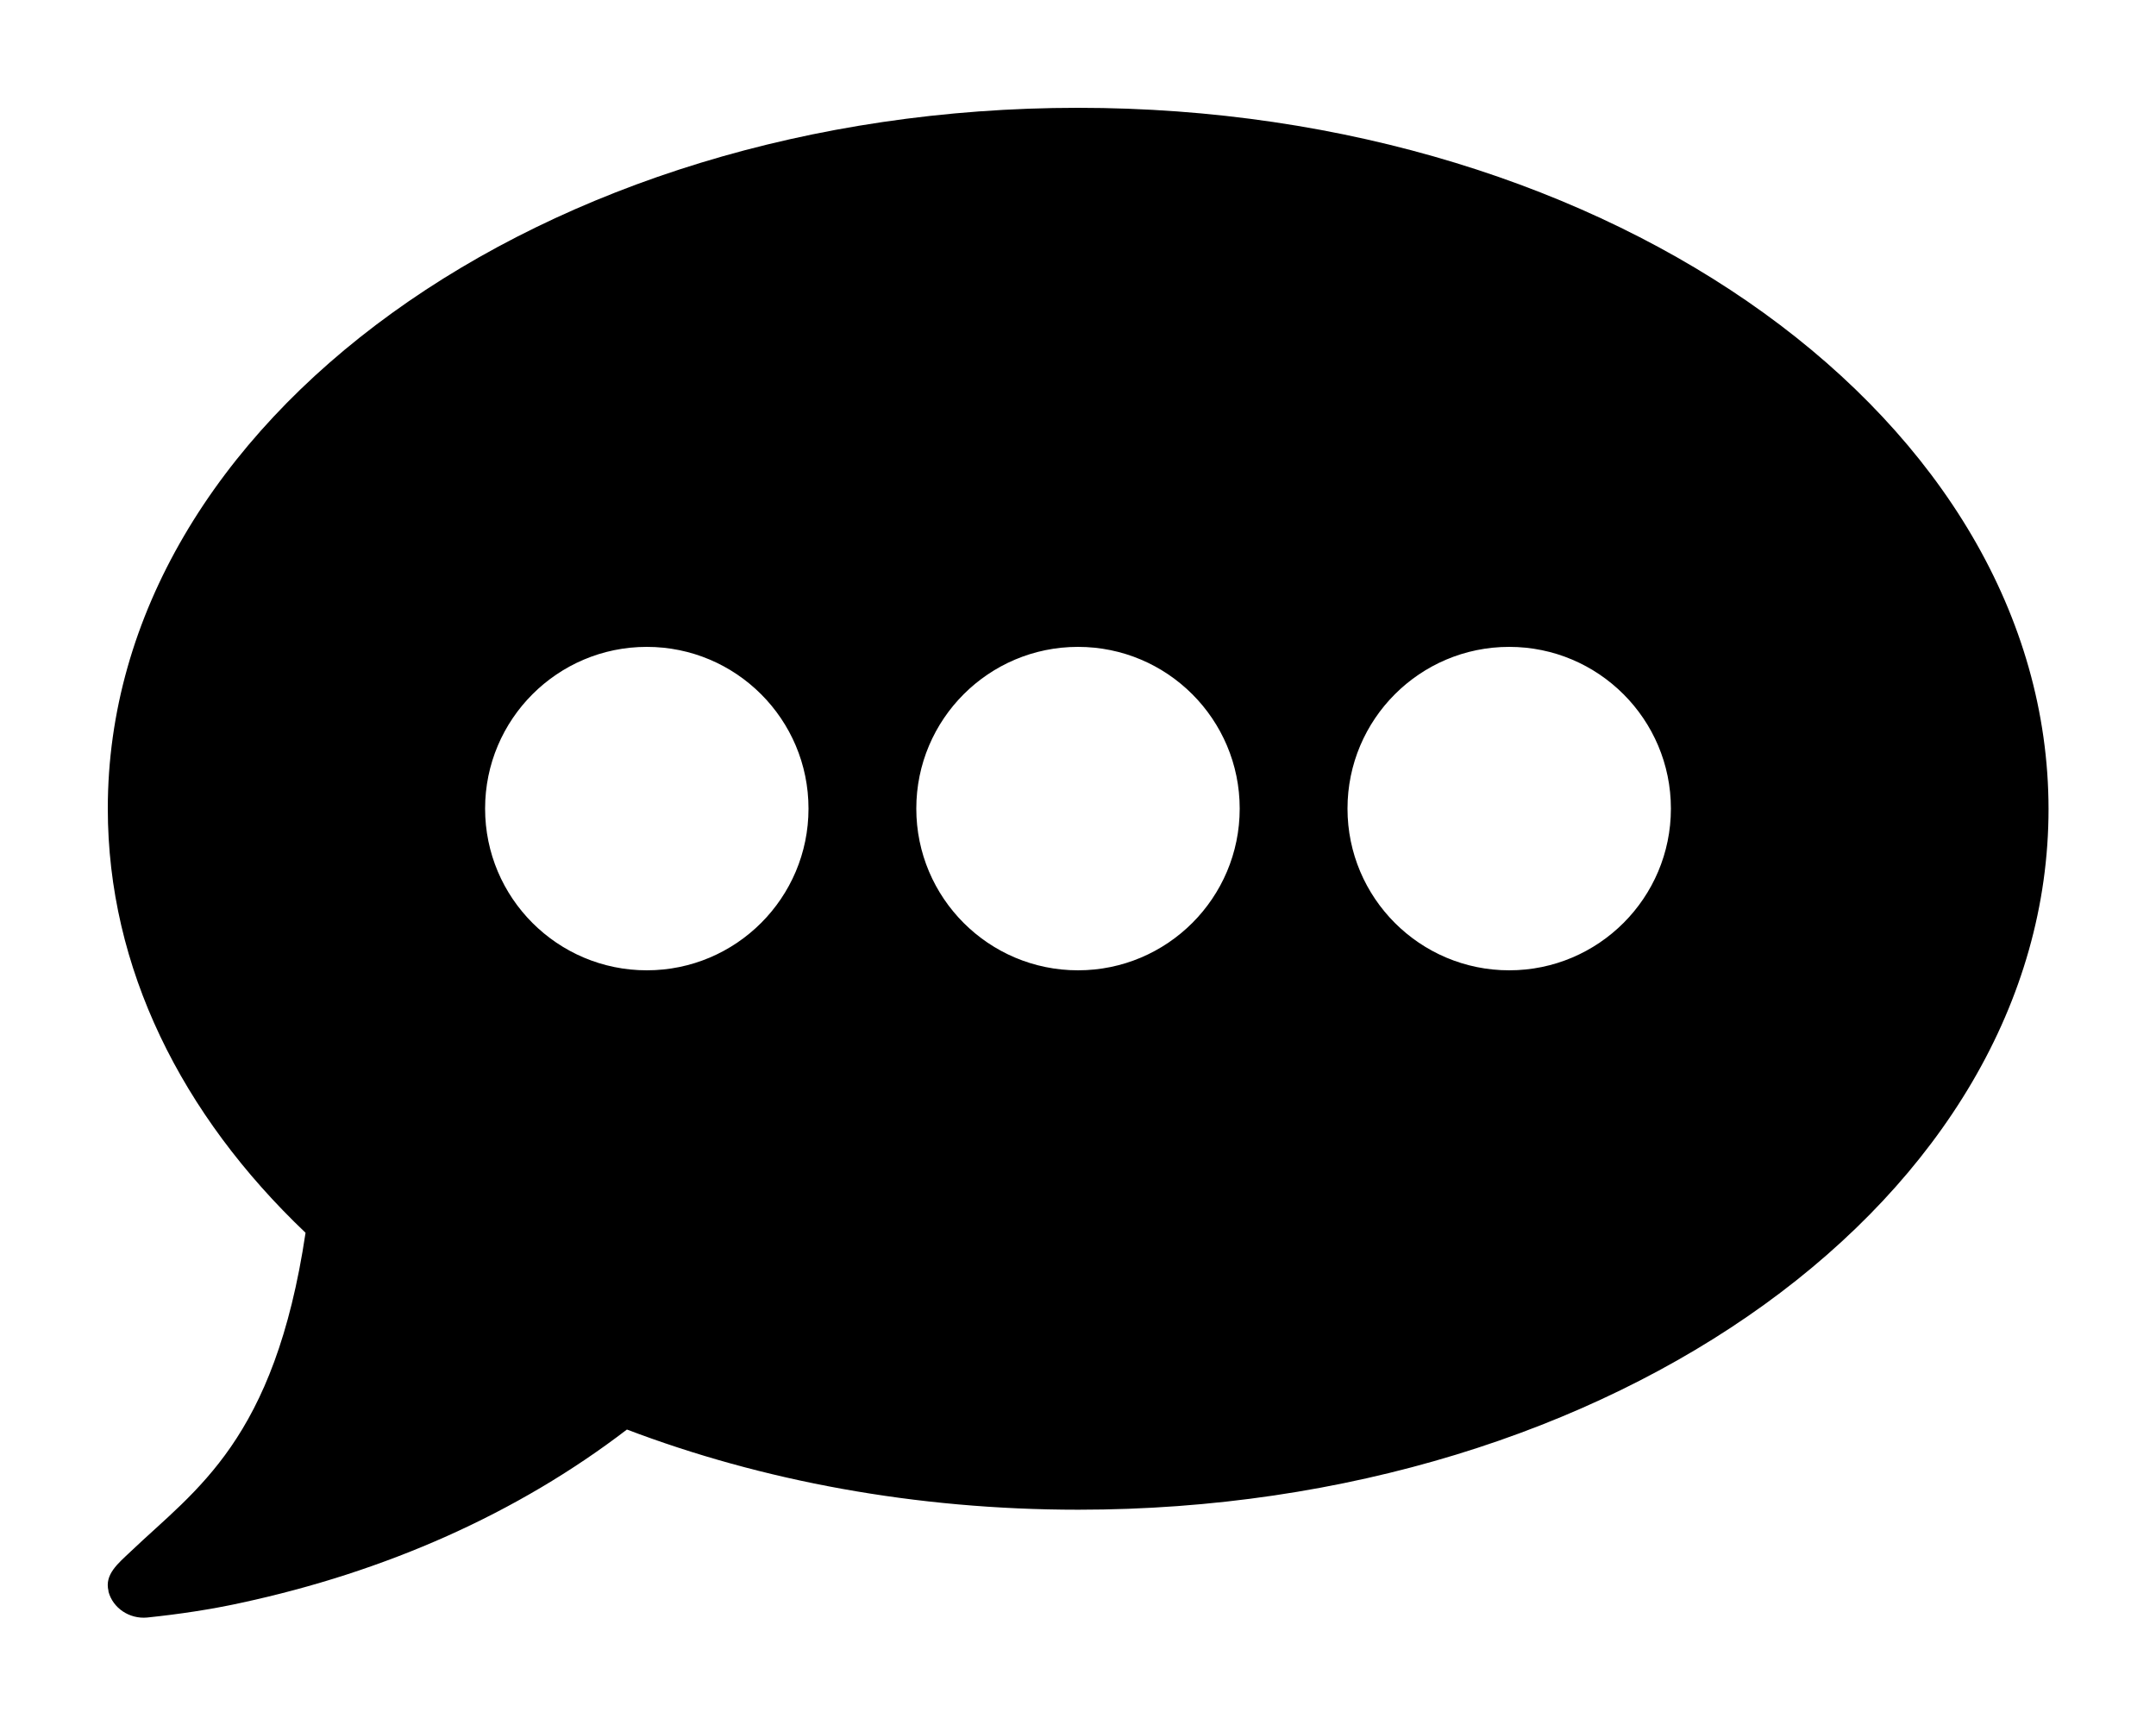
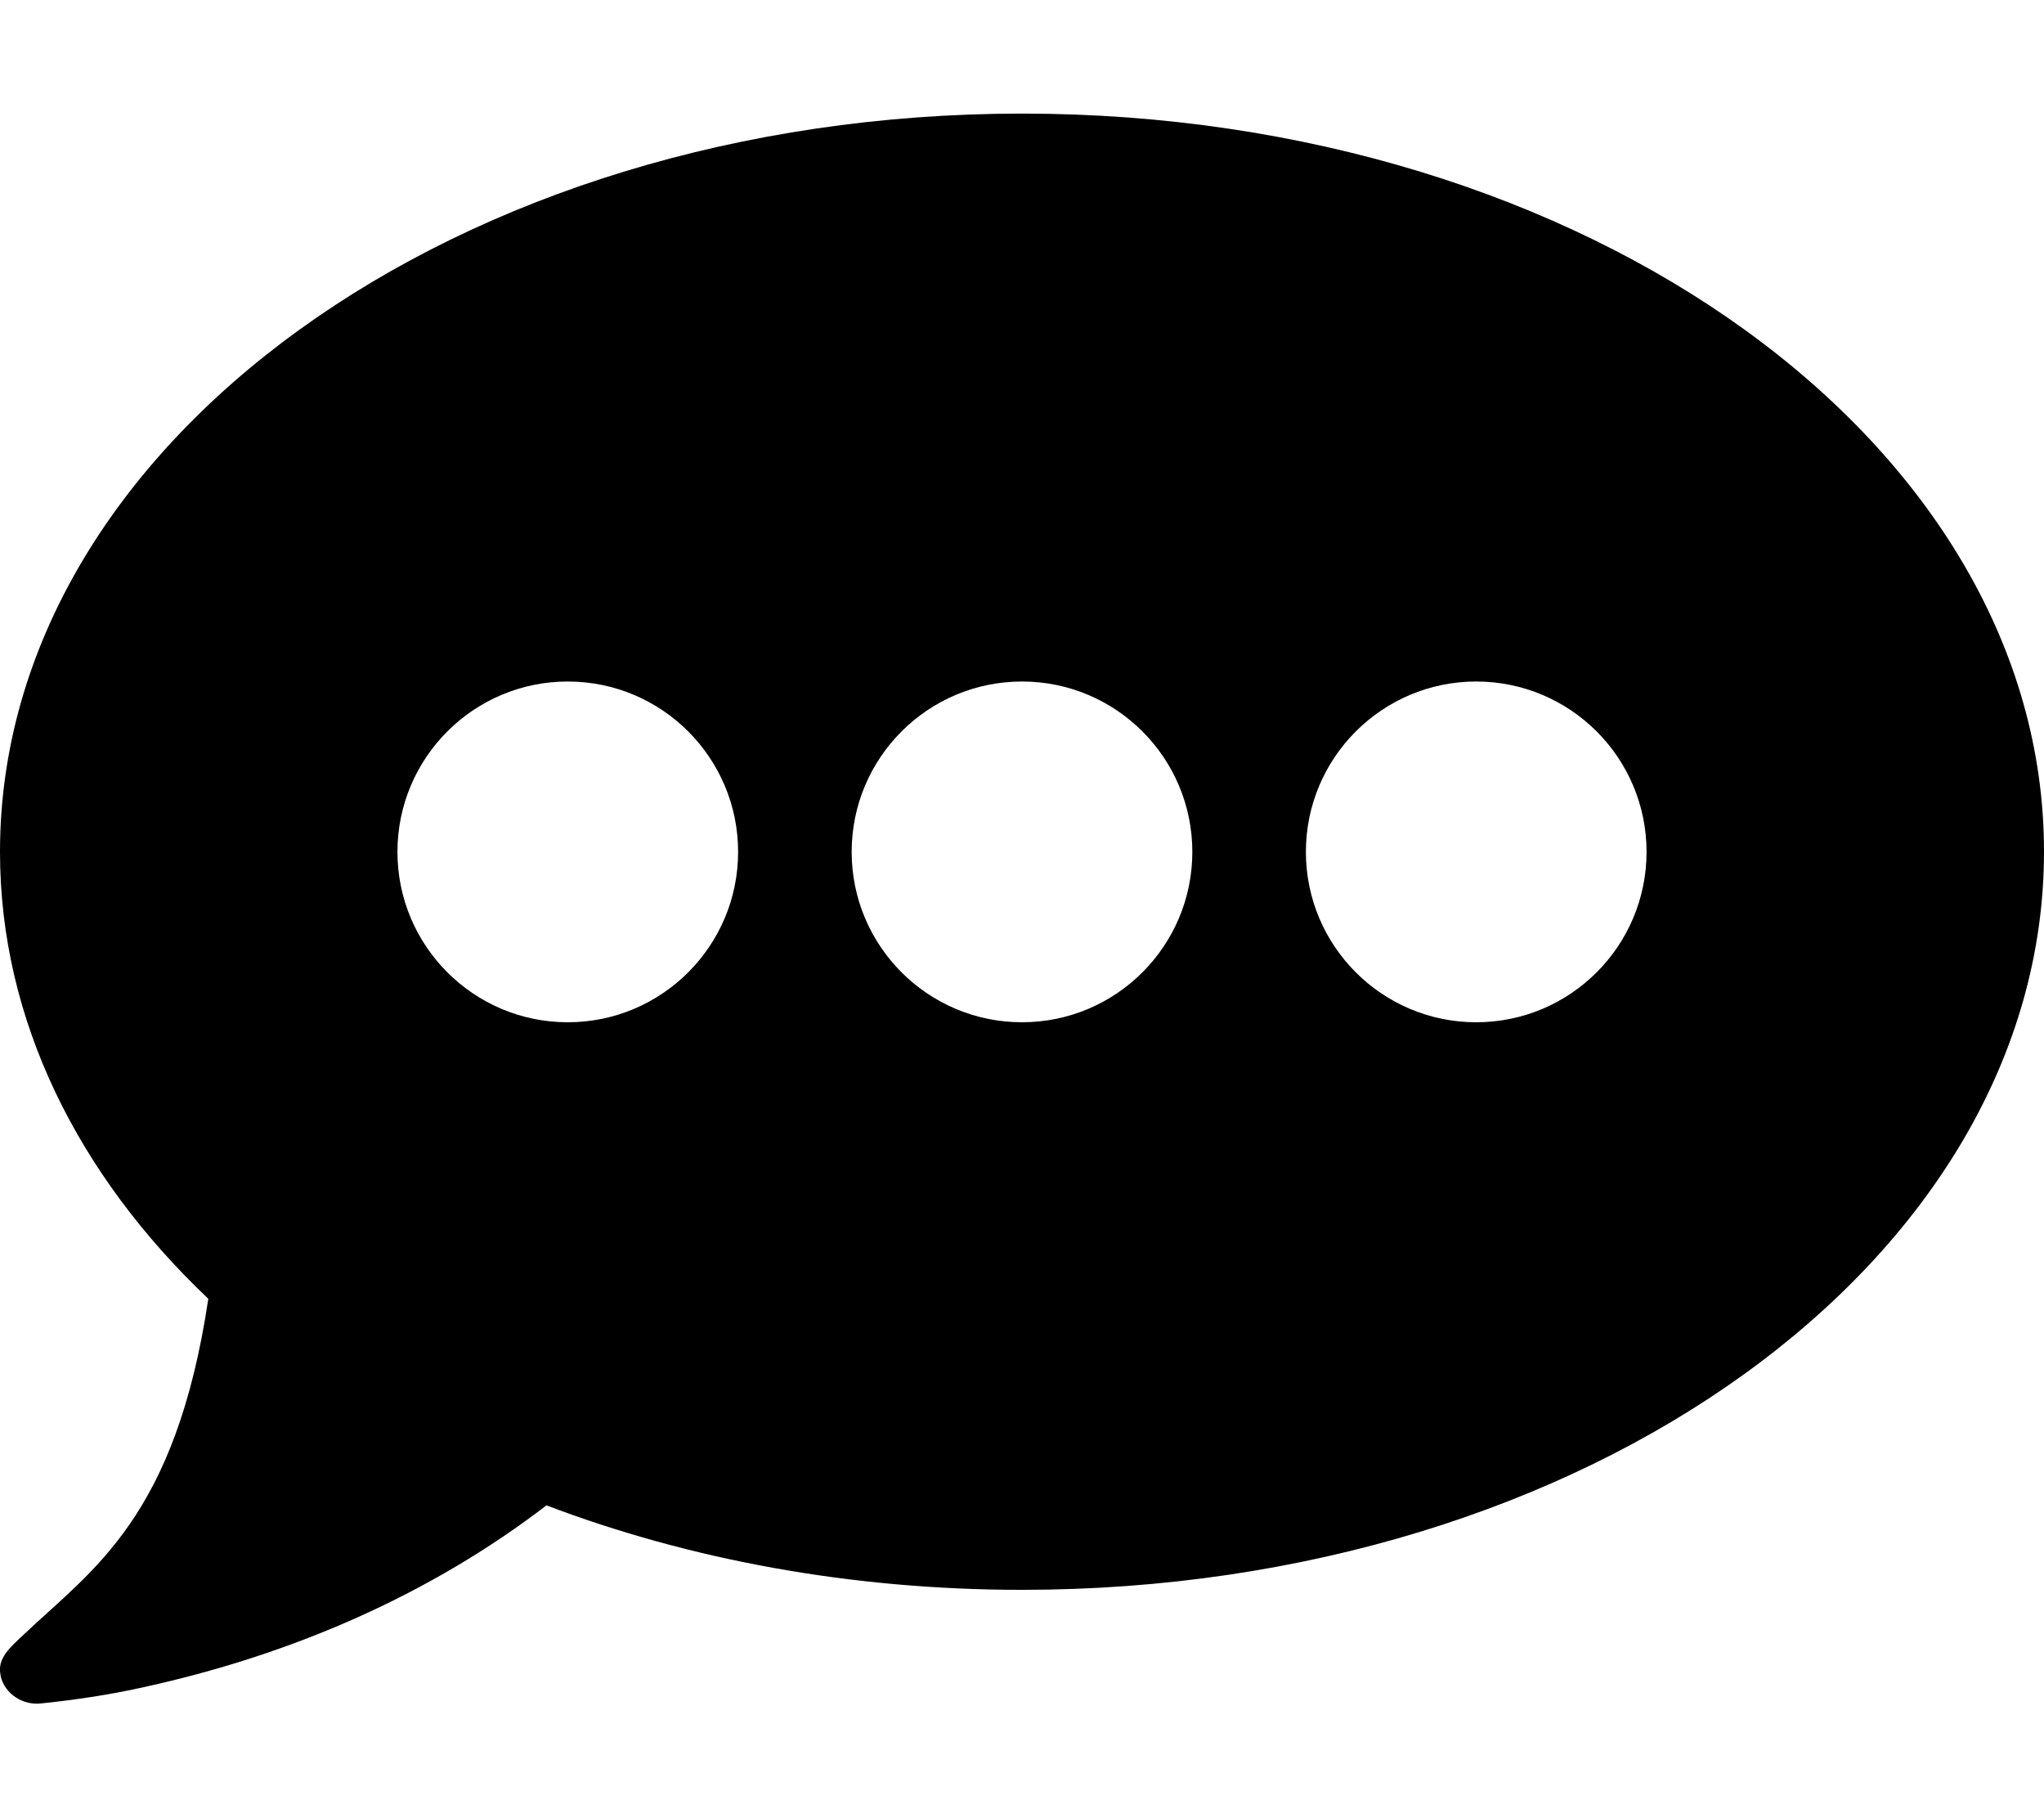
- <svg xmlns="http://www.w3.org/2000/svg" width="640" height="512" viewBox="0 0 640 512">
-   <path d="M320 32C161 32 32 125.1 32 240c0 47.3 21.9 90.9 58.7 125.9-9.2 61.7-32.6 76.2-51.9 94.6-3.8 3.6-7.8 6.8-6.6 11.7v.2c1.3 4.9 6.2 8.2 11.5 7.7 9.6-1 18.9-2.4 27.6-4.3 43.3-9.3 82.3-26.6 114.8-51.5 40 15.2 85.6 23.8 134 23.8 159 0 288-93 288-208C608 125.1 479 32 320 32zM192 288c-26.5 0-48-21.5-48-48s21.5-48 48-48 48 21.5 48 48-21.5 48-48 48zm128 0c-26.5 0-48-21.5-48-48s21.5-48 48-48 48 21.5 48 48-21.5 48-48 48zm128 0c-26.5 0-48-21.5-48-48s21.5-48 48-48 48 21.5 48 48-21.5 48-48 48z" />
+ <svg xmlns="http://www.w3.org/2000/svg" viewBox="0 0 576 512">
+   <style>.st0{fill:none}</style>
+   <path d="M288 32C128.9 32 0 125.1 0 240c0 47.3 21.9 91 58.7 125.9-9.2 61.7-32.6 76.2-51.9 94.5C3 464-1 467.2.2 472.1v.2c1.2 4.9 6.2 8.2 11.4 7.6 9.6-1 18.9-2.4 27.6-4.3 43.3-9.3 82.3-26.6 114.8-51.5 40 15.2 85.6 23.8 134 23.8 159.1 0 288-93 288-208C576 125.1 447.1 32 288 32zM160 288c-26.5 0-48-21.5-48-48s21.5-48 48-48 48 21.5 48 48-21.5 48-48 48zm128 0c-26.5 0-48-21.5-48-48s21.5-48 48-48 48 21.5 48 48-21.5 48-48 48zm128 0c-26.5 0-48-21.5-48-48s21.5-48 48-48 48 21.5 48 48-21.5 48-48 48z" />
</svg>
